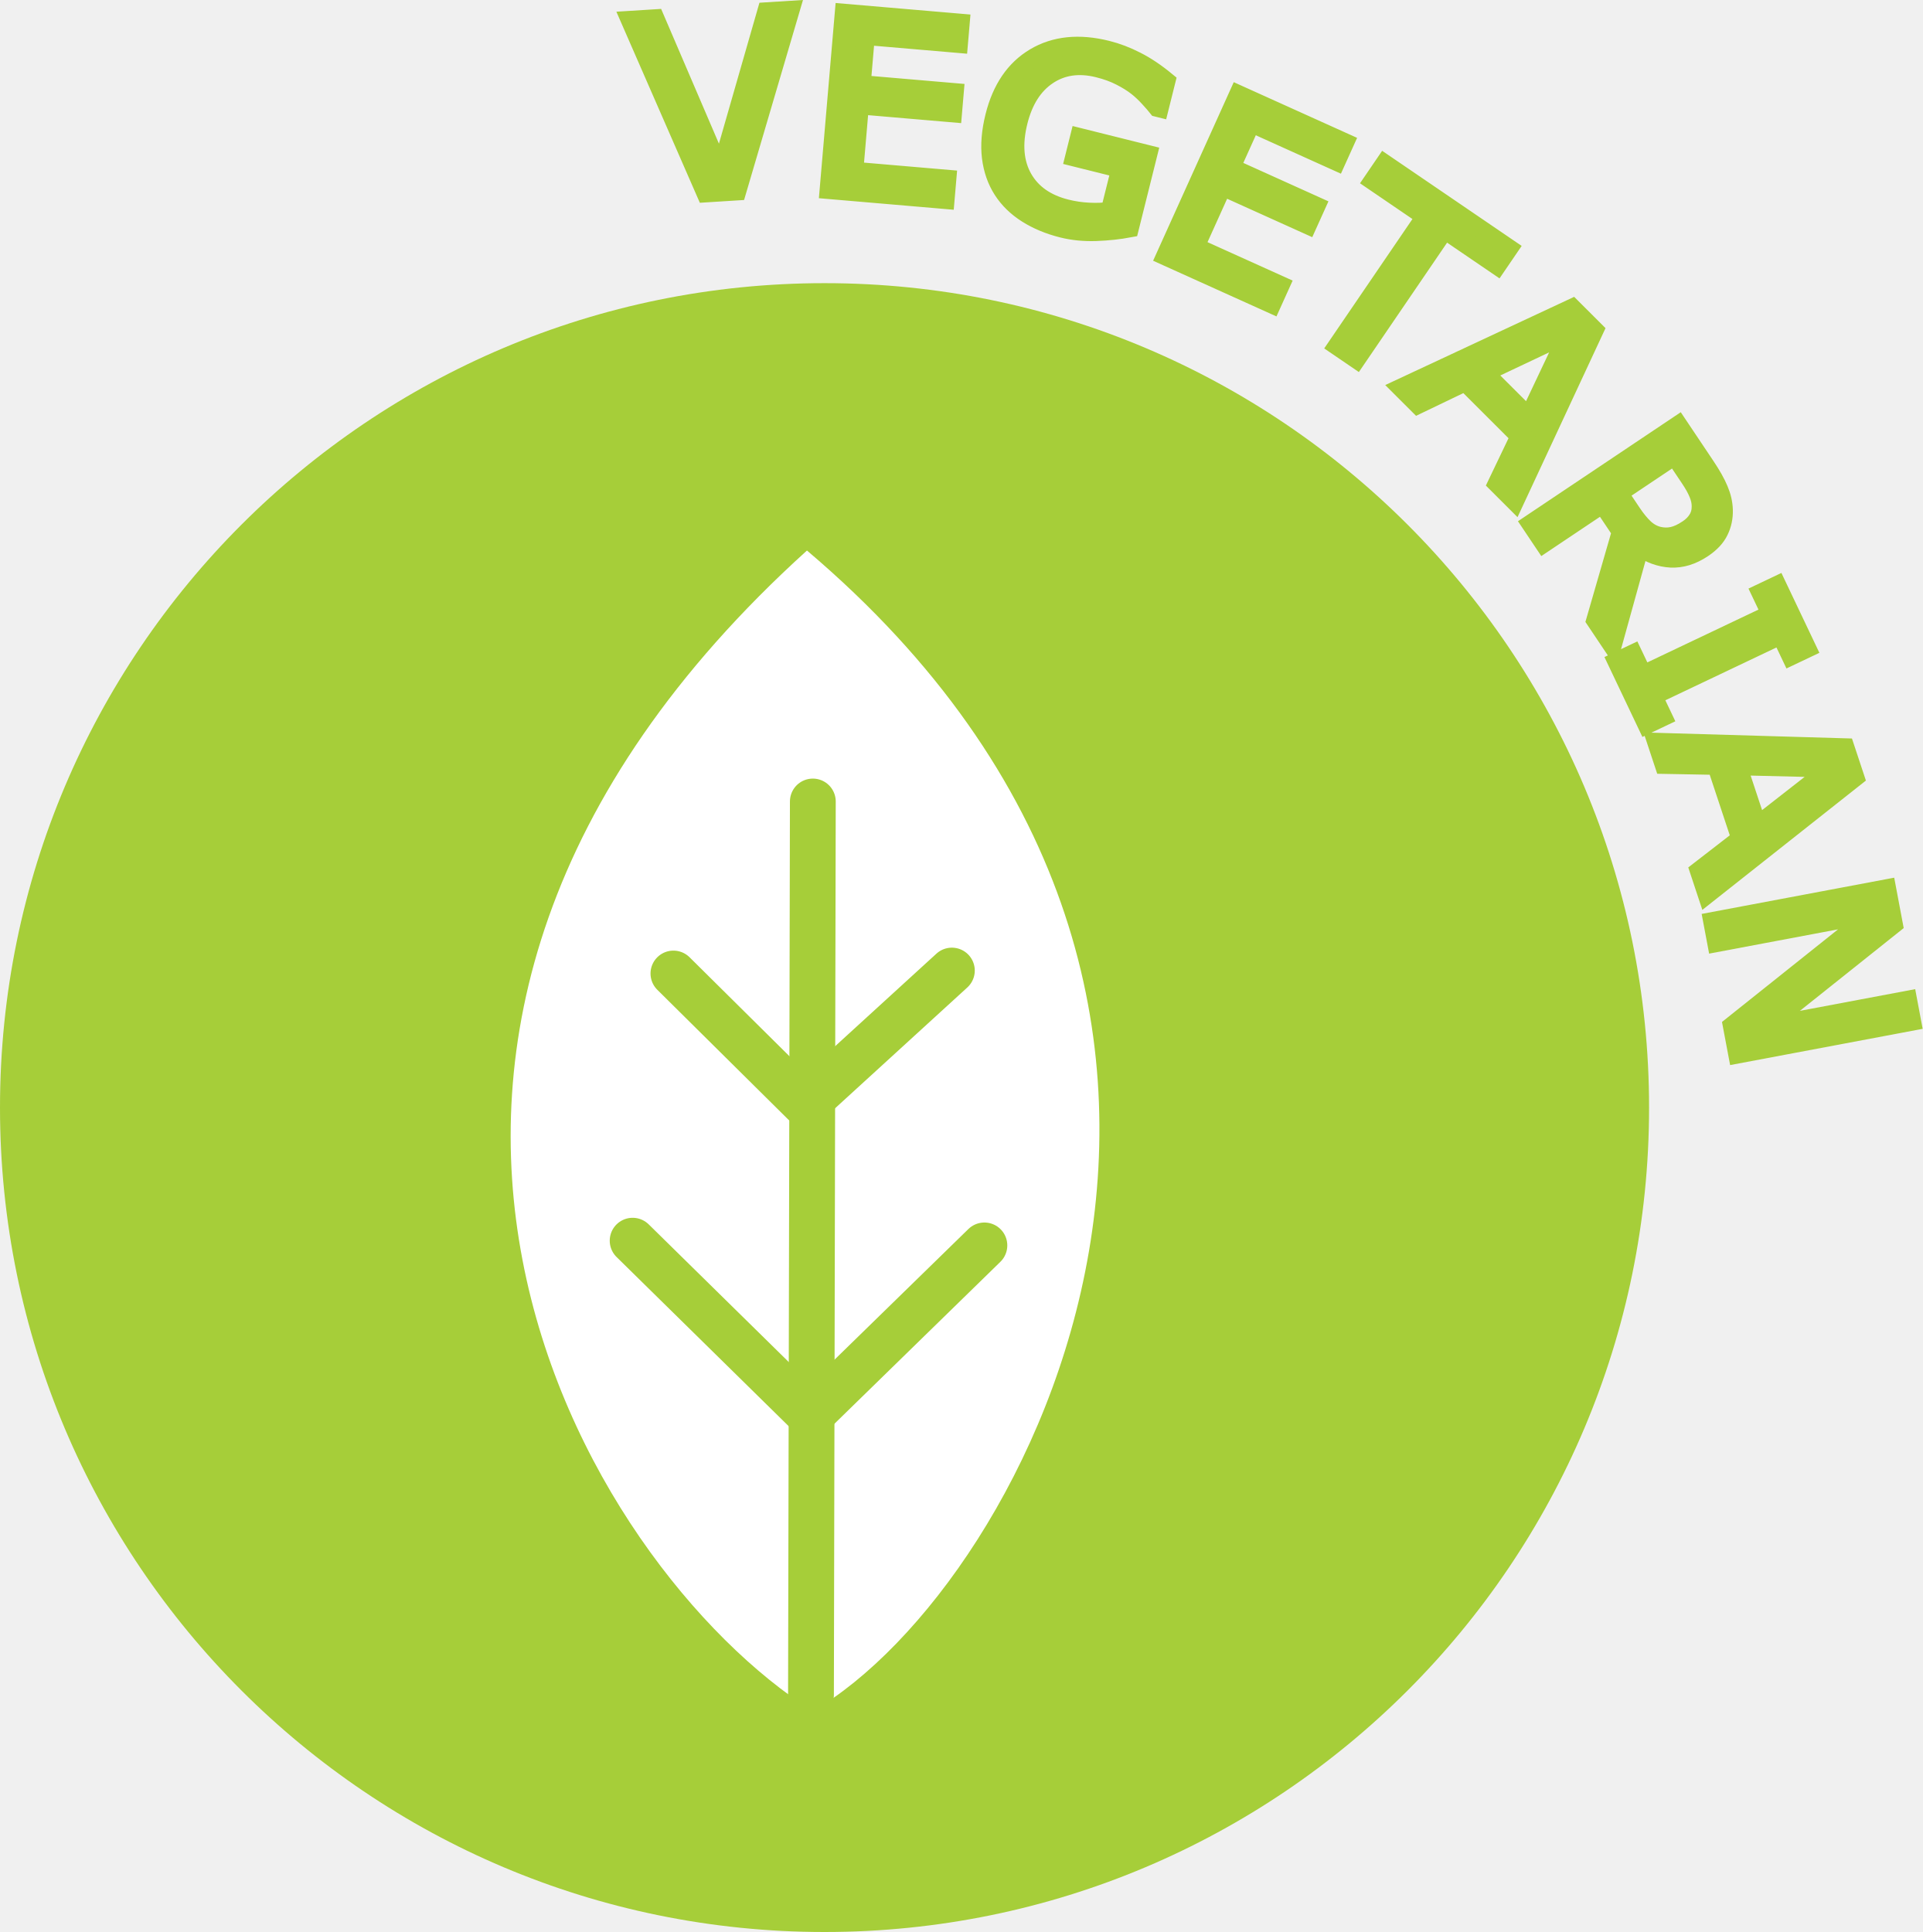
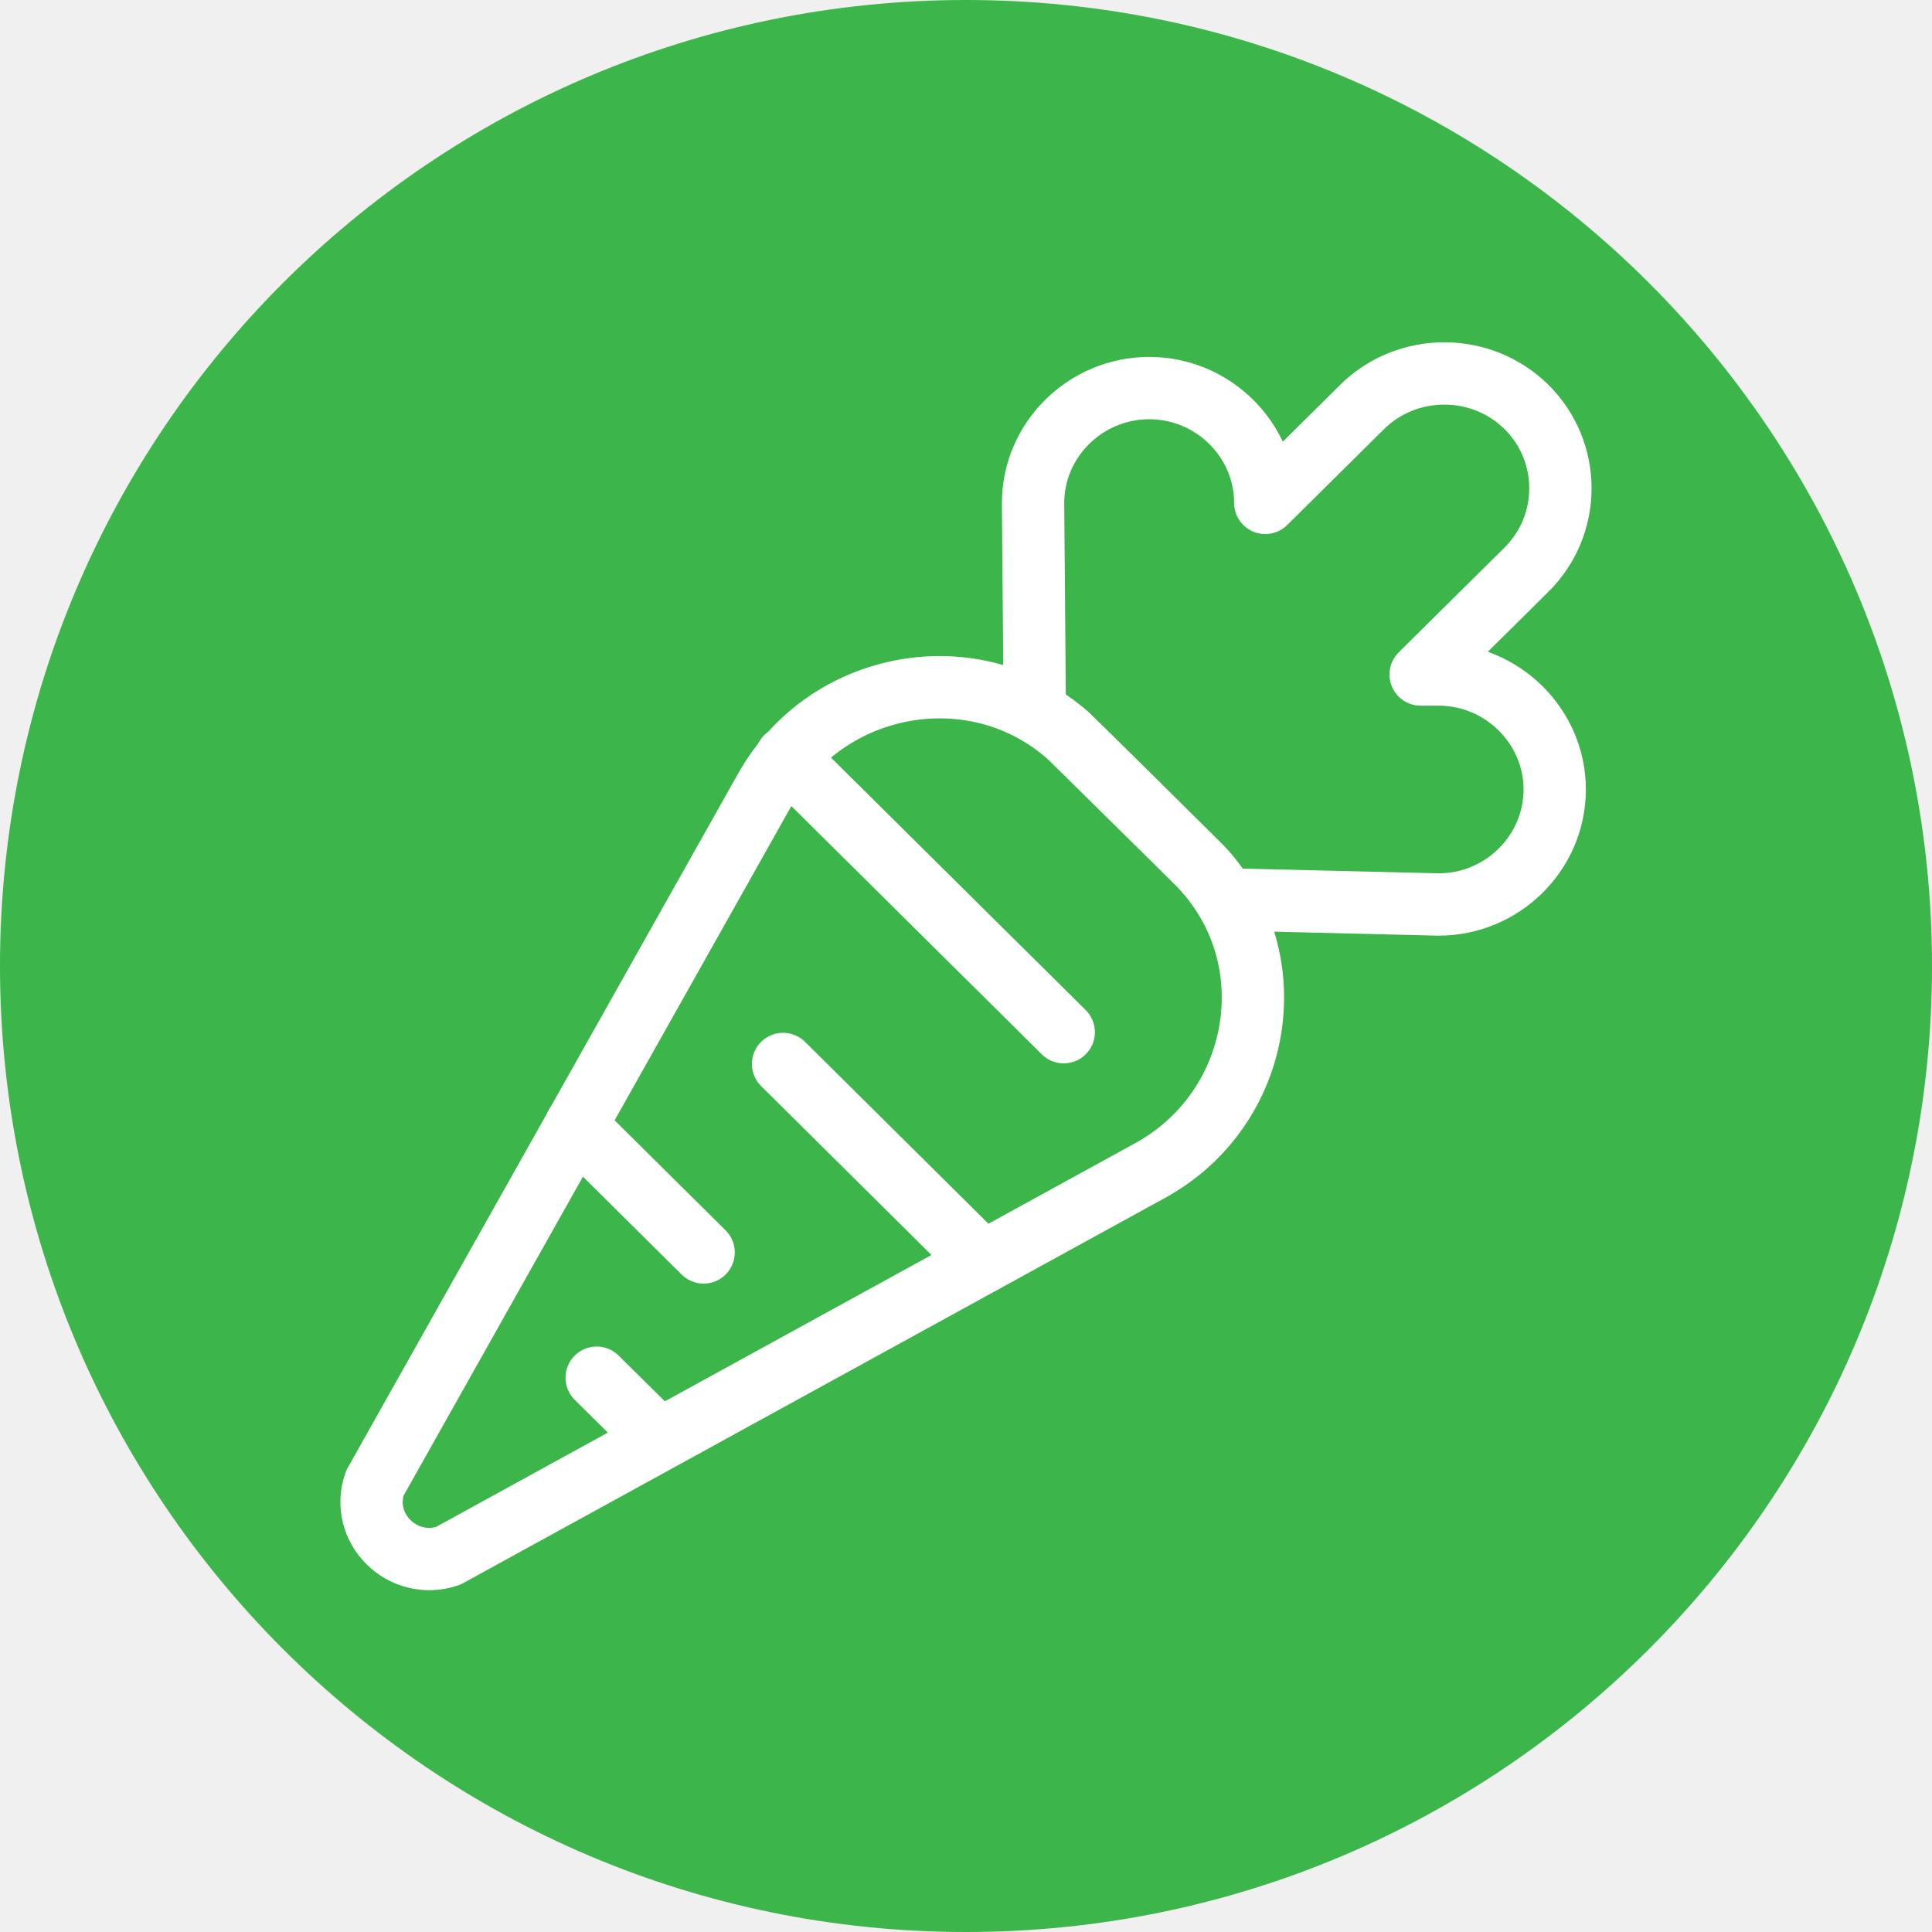
- <svg xmlns="http://www.w3.org/2000/svg" viewBox="0 0 419.729 421.824" version="1.1" id="svg598">
-   <defs id="defs598" />
-   <g id="layer1-0" style="display:inline" transform="translate(-10.179,-107.507)">
-     <circle style="display:inline;fill:#a6ce39;fill-opacity:1;stroke-width:1;stroke-dasharray:none" id="path599-3" cx="190.179" cy="349.331" r="180" />
-     <g id="g476-9">
-       <path style="fill:#ffffff;fill-opacity:1;stroke-width:1;stroke-dasharray:none" d="M 187.624,481.105 C 137.818,449.656 68.796,334.124 186.342,227.705 c 115.169,97.652 48.559,225.913 1.281,253.4 z" id="path600-9" />
-       <path style="display:inline;fill:none;fill-opacity:1;stroke:#a6ce39;stroke-width:10;stroke-linecap:round;stroke-dasharray:none;stroke-opacity:1" d="m 187.22,477.536 0.404,-195.034" id="path603-1" />
-       <path style="display:inline;fill:none;fill-opacity:1;stroke:#a6ce39;stroke-width:10;stroke-linecap:round;stroke-dasharray:none;stroke-opacity:1" d="m 187.261,416.336 37.814,-36.91" id="path604-7" />
-       <path style="display:inline;fill:none;fill-opacity:1;stroke:#a6ce39;stroke-width:10;stroke-linecap:round;stroke-dasharray:none;stroke-opacity:1" d="m 188.035,346.775 29.941,-27.36" id="path605-2" />
-       <path style="display:inline;fill:none;fill-opacity:1;stroke:#a6ce39;stroke-width:10;stroke-linecap:round;stroke-dasharray:none;stroke-opacity:1" d="M 186.358,415.82 148.286,378.394" id="path606-3" />
-       <path style="display:inline;fill:none;fill-opacity:1;stroke:#a6ce39;stroke-width:10;stroke-linecap:round;stroke-dasharray:none;stroke-opacity:1" d="M 185.712,348.323 157.191,320.06" id="path607-6" />
-     </g>
-     <g id="g475-7">
-       <path d="m 180.168,114.328 -11.658,39.584 -6.861,0.431 -16.516,-37.816 5.51,-0.346 14.275,33.286 10.001,-34.809 z m 33.813,41.458 -25.454,-2.18 3.31,-38.635 25.454,2.18 -0.391,4.567 -20.316,-1.74 -0.907,10.586 20.316,1.74 -0.391,4.567 -20.316,-1.74 -1.229,14.348 20.316,1.74 z m 40.229,6.203 q -3.436,0.646 -7.364,0.793 -3.897,0.128 -7.308,-0.723 -4.396,-1.097 -7.758,-3.224 -3.361,-2.127 -5.333,-5.196 -1.991,-3.1 -2.492,-7.117 -0.495,-4.042 0.735,-8.969 2.251,-9.02 8.805,-12.914 6.586,-3.913 15.783,-1.618 3.209,0.801 6.349,2.416 3.171,1.596 6.577,4.406 l -1.482,5.938 -0.455,-0.113 q -0.632,-0.802 -1.877,-2.159 -1.245,-1.357 -2.521,-2.374 -1.548,-1.218 -3.645,-2.278 -2.066,-1.079 -4.87,-1.779 -6.317,-1.576 -11.021,1.571 -4.672,3.129 -6.4,10.052 -1.822,7.302 1.004,12.328 2.832,5.001 9.452,6.653 2.426,0.605 4.946,0.724 2.545,0.125 4.554,-0.179 l 2.301,-9.222 -10.082,-2.515 1.097,-4.396 15.034,3.751 z m 31.046,16.604 -23.283,-10.513 15.958,-35.34 23.283,10.513 -1.886,4.177 -18.584,-8.391 -4.373,9.684 18.584,8.391 -1.886,4.177 -18.584,-8.391 -5.927,13.125 18.584,8.391 z m 49.17,-8.436 -11.447,-7.804 -19.261,28.252 -4.26,-2.905 19.261,-28.252 -11.447,-7.804 2.582,-3.787 27.154,18.513 z m 3.846,51.478 -3.888,-3.883 4.947,-10.334 -11.866,-11.851 -10.327,4.96 -3.704,-3.699 37.388,-17.462 4.864,4.858 z m 3.063,-18.471 8.643,-18.272 -18.28,8.648 z m 18.267,49.999 -3.724,-5.561 5.592,-19.354 -4.043,-6.037 -12.809,8.579 -2.869,-4.284 32.218,-21.578 6.043,9.023 q 1.956,2.921 2.871,5.129 0.936,2.194 1.006,4.404 0.07,2.492 -0.965,4.596 -0.999,2.111 -3.574,3.836 -3.484,2.333 -7.016,2.16 -3.511,-0.188 -6.758,-2.463 z m 16.442,-25.524 q 1.385,-0.927 2.112,-2.135 0.763,-1.201 0.745,-2.818 0.004,-1.351 -0.613,-2.787 -0.595,-1.45 -1.755,-3.181 l -3.377,-5.041 -12.16,8.144 2.898,4.327 q 1.362,2.034 2.723,3.317 1.382,1.268 3.066,1.676 1.561,0.365 3.034,0.037 1.509,-0.321 3.326,-1.538 z m -8.951,42.748 -6.574,-13.829 3.575,-1.699 2.18,4.586 27.87,-13.249 -2.18,-4.586 3.575,-1.699 6.574,13.829 -3.575,1.699 -2.18,-4.586 -27.87,13.249 2.18,4.586 z m 13.133,37.087 -1.728,-5.216 9.063,-7.009 -5.276,-15.919 -11.455,-0.209 -1.647,-4.969 41.248,1.2 2.163,6.526 z m 11.037,-15.125 15.932,-12.44 -20.216,-0.488 z m -4.378,50.015 -1.181,-6.27 30.686,-24.486 -34.088,6.419 -0.891,-4.735 38.106,-7.175 1.479,7.857 -28.017,22.341 31.12,-5.86 0.891,4.734 z" id="text1-3" style="font-size:53.333px;font-family:'Geeza Pro';-inkscape-font-specification:'Geeza Pro, Normal';text-align:center;text-anchor:middle;fill:#a6ce39;stroke:#a6ce39;stroke-width:4" transform="translate(2.58113,-4.646034)" aria-label="VEGETARIAN" />
-     </g>
-   </g>
-   <g id="layer1" style="display:none" transform="translate(-10.52291,-106.5802)">
-     <circle style="display:inline;fill:#2b7633;fill-opacity:1;stroke-width:1;stroke-dasharray:none" id="path599" cx="190.179" cy="349.331" r="180" />
-     <g id="g476">
-       <path style="fill:#ffffff;fill-opacity:1;stroke-width:1;stroke-dasharray:none" d="M 187.624,481.105 C 106.493,476.546 10.858,387.834 59.134,258.439 158.789,282.738 171.158,320.923 187.624,358.456 232.857,268.592 304.838,261.006 320.129,260.629 375.374,429.818 219.77,487.743 187.624,481.105 Z" id="path600" />
-       <path style="fill:#ffffff;fill-opacity:1;stroke:none;stroke-width:10;stroke-dasharray:none" d="m 185.799,479.28 c -9.01,5.224 -38.89,-29.456 -66.696,-77.412 -27.806,-47.956 -43.061,-91.116 -34.051,-96.341 9.01,-5.224 38.89,29.456 66.696,77.412 27.806,47.956 43.061,91.116 34.051,96.341 z" id="path601" />
-       <path style="fill:#2b7633;fill-opacity:1;stroke:#2b7633;stroke-width:10;stroke-linecap:round;stroke-dasharray:none;stroke-opacity:1" d="M 185.395,479.179 87.476,309.346" id="path603" />
-       <path style="fill:#ffffff;fill-opacity:1;stroke:#2b7633;stroke-width:10;stroke-linecap:round;stroke-dasharray:none;stroke-opacity:1" d="m 154.739,425.112 14.067,-52.397" id="path604" />
-       <path style="fill:#ffffff;fill-opacity:1;stroke:#2b7633;stroke-width:10;stroke-linecap:round;stroke-dasharray:none;stroke-opacity:1" d="M 121.184,365.875 132.025,325.093" id="path605" />
-       <path style="fill:#ffffff;fill-opacity:1;stroke:#2b7633;stroke-width:10;stroke-linecap:round;stroke-dasharray:none;stroke-opacity:1" d="m 151.383,424.725 -50.203,-12.777" id="path606" />
-       <path style="fill:#ffffff;fill-opacity:1;stroke:#2b7633;stroke-width:10;stroke-linecap:round;stroke-dasharray:none;stroke-opacity:1" d="M 118.087,366.649 78.983,355.938" id="path607" />
-       <path style="fill:#ffffff;fill-opacity:1;stroke:#2b7633;stroke-width:10;stroke-linecap:round;stroke-dasharray:none;stroke-opacity:1" d="m 192.423,480.735 98.47,-171.516" id="path608" />
-       <path style="fill:#ffffff;fill-opacity:1;stroke:#2b7633;stroke-width:10;stroke-linecap:round;stroke-dasharray:none;stroke-opacity:1" d="m 225.591,421.498 -2.281,0.84 -14.008,-49.62" id="path609" />
-       <path style="fill:#ffffff;fill-opacity:1;stroke:#2b7633;stroke-width:10;stroke-linecap:round;stroke-dasharray:none;stroke-opacity:1" d="m 226.957,424.99 50.246,-13.847" id="path610" />
-       <path style="fill:#ffffff;fill-opacity:1;stroke:#2b7633;stroke-width:10;stroke-linecap:round;stroke-dasharray:none;stroke-opacity:1" d="M 257.837,367.089 246.365,325.483" id="path611" />
-       <path style="fill:#ffffff;fill-opacity:1;stroke:#2b7633;stroke-width:10;stroke-linecap:round;stroke-dasharray:none;stroke-opacity:1" d="m 258.911,366.768 40.766,-10.851" id="path612" />
-     </g>
-     <g id="g475" transform="translate(-4.129808,9.292067)">
-       <path d="m 279.101,122.125 -25.65,32.325 -6.522,-2.174 -1.131,-41.249 5.238,1.745 0.752,36.21 22.323,-28.52 z m 15.61,51.495 -22.605,-11.901 18.064,-34.311 22.605,11.901 -2.135,4.056 -18.043,-9.499 -4.95,9.402 18.043,9.499 -2.135,4.056 -18.043,-9.499 -6.709,12.743 18.043,9.499 z m 34.3,21.937 q -3.402,-0.804 -7.052,-2.264 -3.614,-1.464 -6.386,-3.627 -3.573,-2.787 -5.782,-6.095 -2.209,-3.308 -2.766,-6.913 -0.561,-3.641 0.611,-7.516 1.188,-3.895 4.312,-7.899 5.718,-7.331 13.288,-8.229 7.607,-0.903 15.081,4.927 2.608,2.034 4.822,4.785 2.251,2.746 4.223,6.696 l -3.764,4.825 -0.37,-0.288 q -0.252,-0.989 -0.839,-2.735 -0.587,-1.746 -1.341,-3.193 -0.92,-1.742 -2.407,-3.562 -1.45,-1.825 -3.729,-3.602 -5.134,-4.004 -10.71,-3.036 -5.54,0.963 -9.928,6.589 -4.629,5.934 -4.086,11.675 0.559,5.72 5.938,9.916 1.971,1.538 4.226,2.669 2.276,1.147 4.235,1.685 l 5.846,-7.495 -8.193,-6.391 2.787,-3.573 12.218,9.53 z m 24.528,31.951 -3.581,-4.167 5.718,-9.927 -10.931,-12.719 -10.675,4.16 -3.412,-3.97 38.608,-14.568 4.481,5.214 z m 4.459,-18.185 10.008,-17.562 -18.885,7.233 z m 13.133,49.096 -3.106,-5.573 21.351,-32.945 -30.301,16.885 -2.345,-4.208 33.872,-18.875 3.892,6.984 -19.498,30.064 27.662,-15.414 2.345,4.208 z" id="text1" style="font-size:53.333px;text-align:center;text-anchor:middle;fill:#2b7633;stroke:#2b7633;stroke-width:4" transform="translate(2.58113,-4.646034)" aria-label="VEGAN" />
-     </g>
-   </g>
+ <svg xmlns="http://www.w3.org/2000/svg" viewBox="0 0 31 31" fill="none">
+   <path d="M30.5 15.5C30.5 23.783 23.783 30.5 15.5 30.5C7.217 30.5 0.5 23.783 0.5 15.5C0.5 7.217 7.217 0.5 15.5 0.5C23.783 0.5 30.5 7.217 30.5 15.5Z" fill="#3CB54A" stroke="#3CB54A" stroke-linecap="round" stroke-linejoin="round" />
+   <path d="M19.726 14.432L23.083 14.513C24.109 14.513 24.946 13.682 24.946 12.668C24.946 11.654 24.106 10.823 23.083 10.823H22.795L24.493 9.14C25.219 8.423 25.219 7.247 24.493 6.53C23.767 5.813 22.582 5.813 21.856 6.53L20.302 8.069C20.302 7.055 19.462 6.227 18.439 6.227C17.416 6.227 16.576 7.058 16.576 8.072L16.603 11.315" stroke="white" stroke-linecap="round" stroke-linejoin="round" />
+   <path d="M17.14 11.804C15.634 10.475 13.261 10.91 12.28 12.656L6.013 23.801C5.764 24.521 6.46 25.211 7.189 24.965L18.454 18.782C20.254 17.795 20.671 15.377 19.258 13.895C19.237 13.871 17.191 11.849 17.143 11.807L17.14 11.804Z" stroke="white" stroke-linecap="round" stroke-linejoin="round" />
+   <path d="M12.616 12.149L17.068 16.562" stroke="white" stroke-linecap="round" stroke-linejoin="round" />
+   <path d="M15.772 20.252L12.565 17.072" stroke="white" stroke-linecap="round" stroke-linejoin="round" />
+   <path d="M9.238 18.062L11.29 20.096" stroke="white" stroke-linecap="round" stroke-linejoin="round" />
+   <path d="M10.432 22.955L9.574 22.106" stroke="white" stroke-linecap="round" stroke-linejoin="round" />
</svg>
